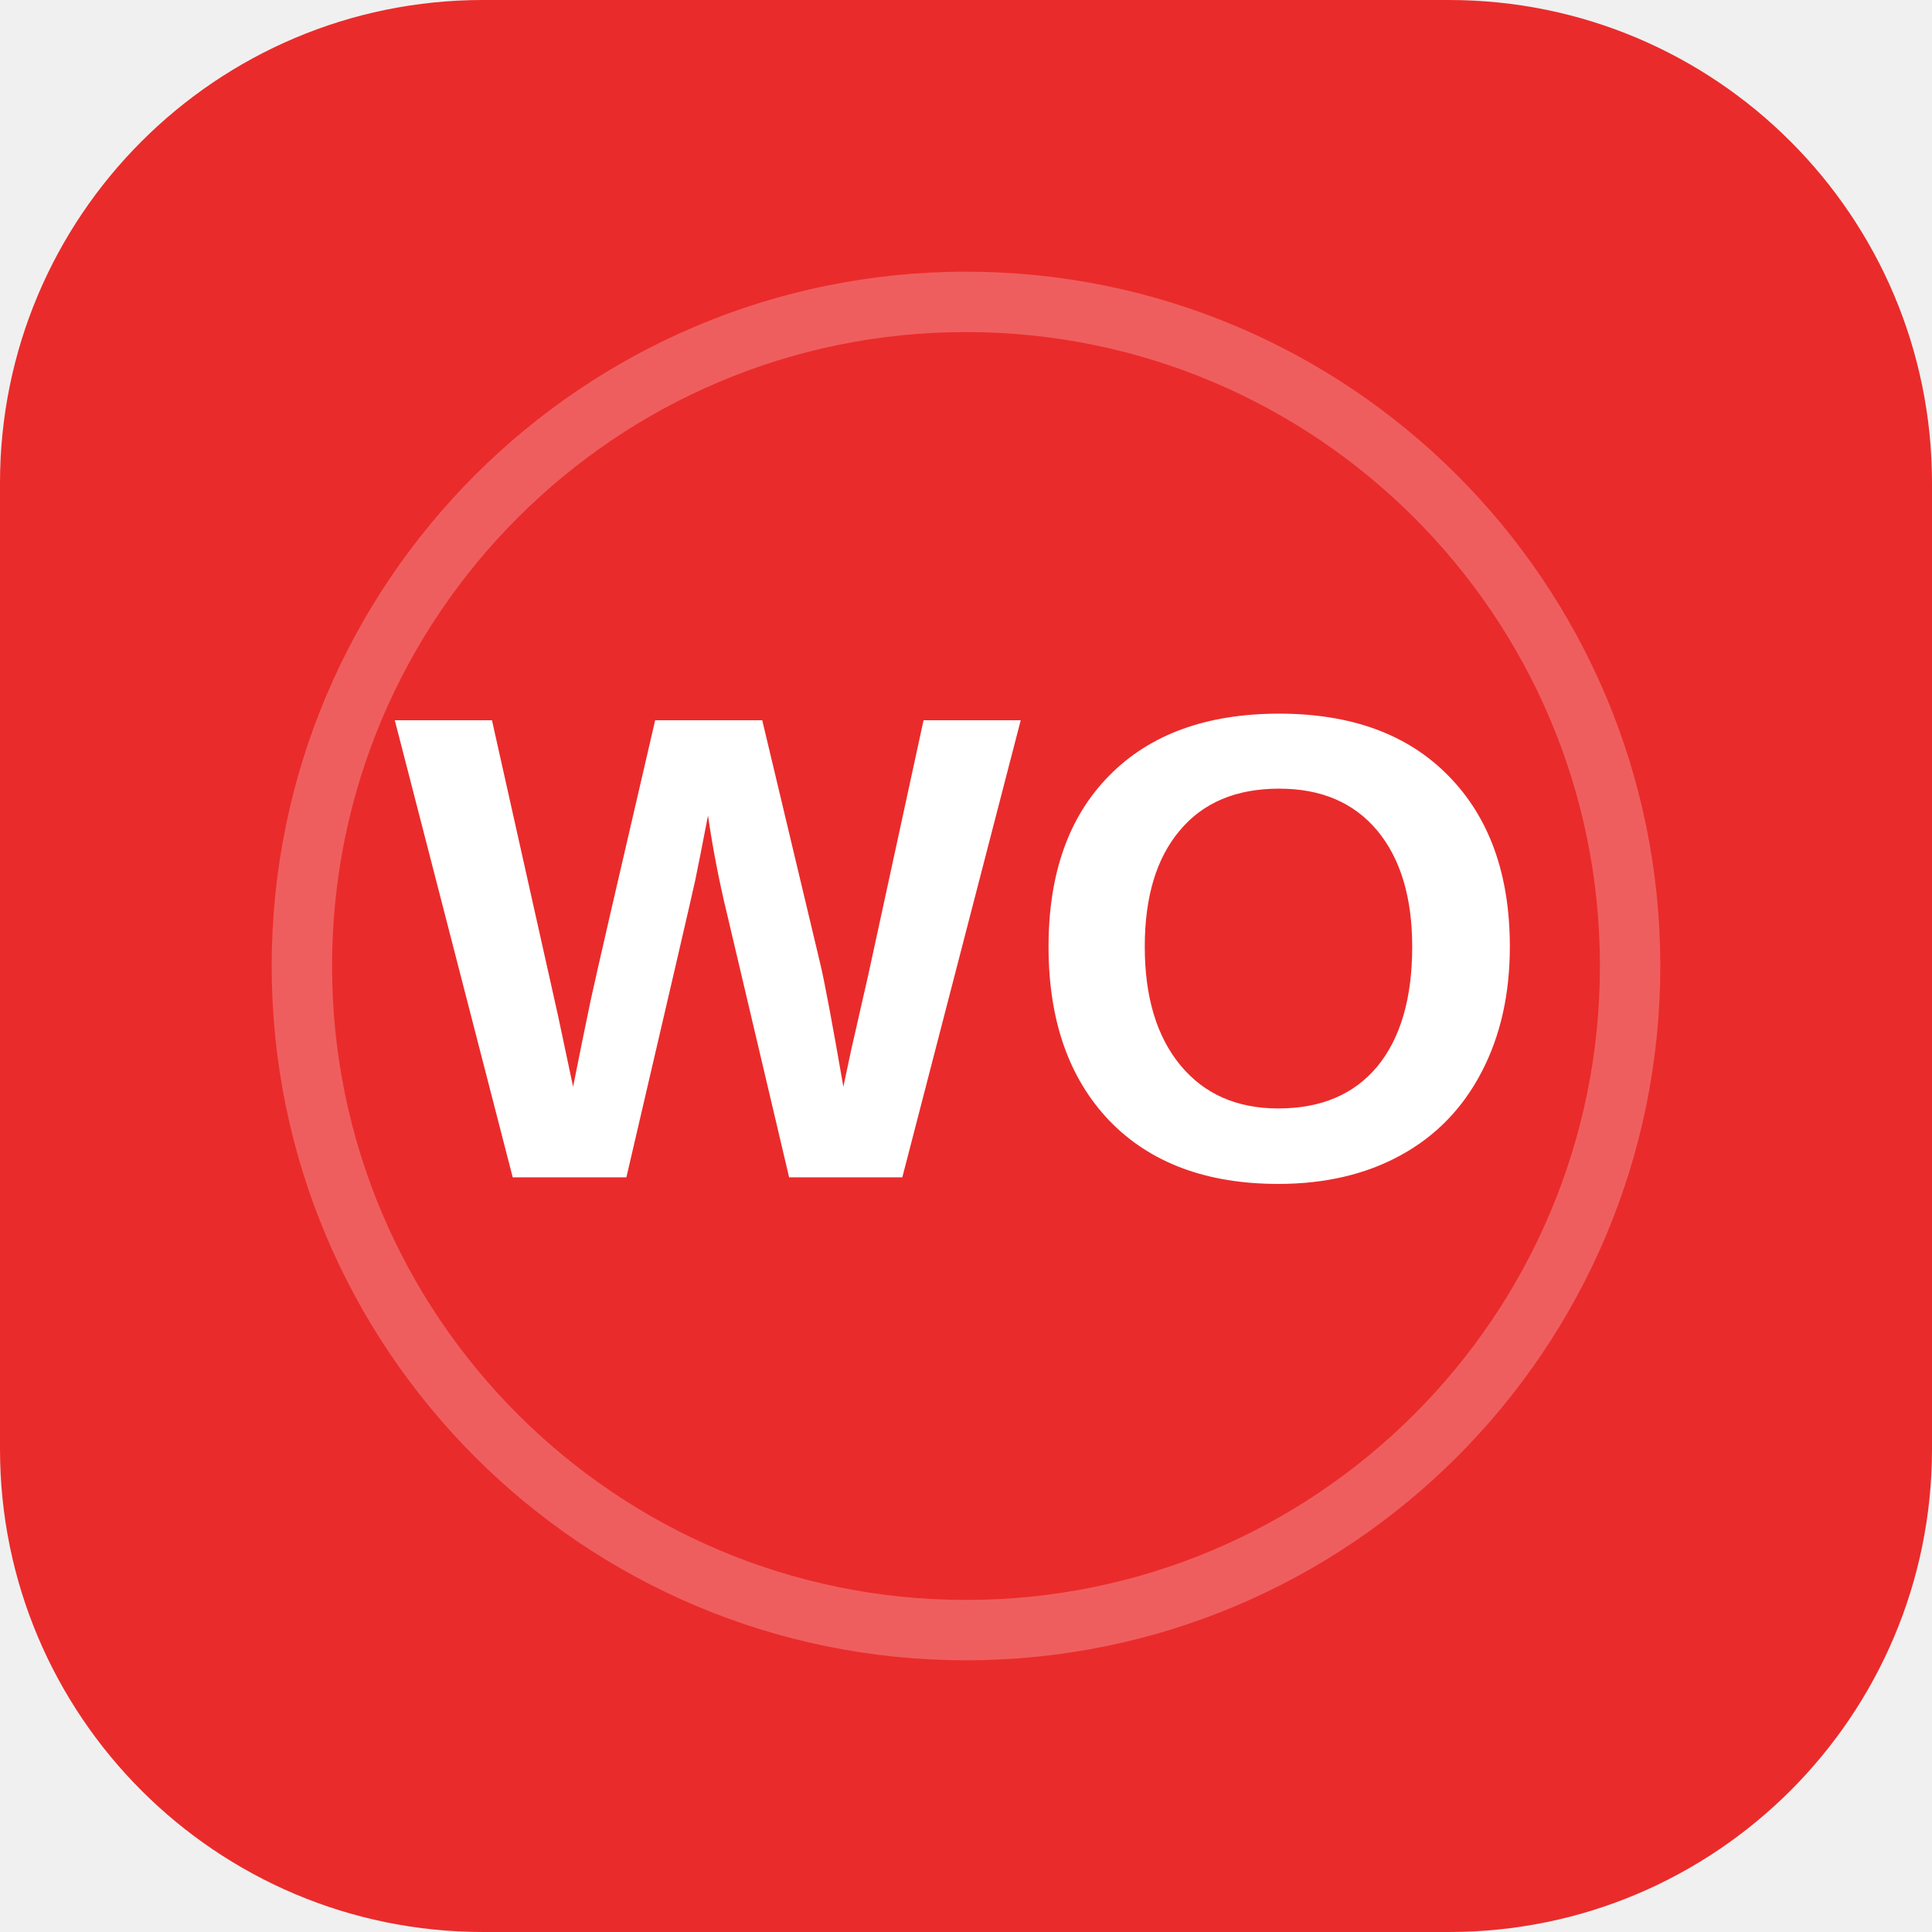
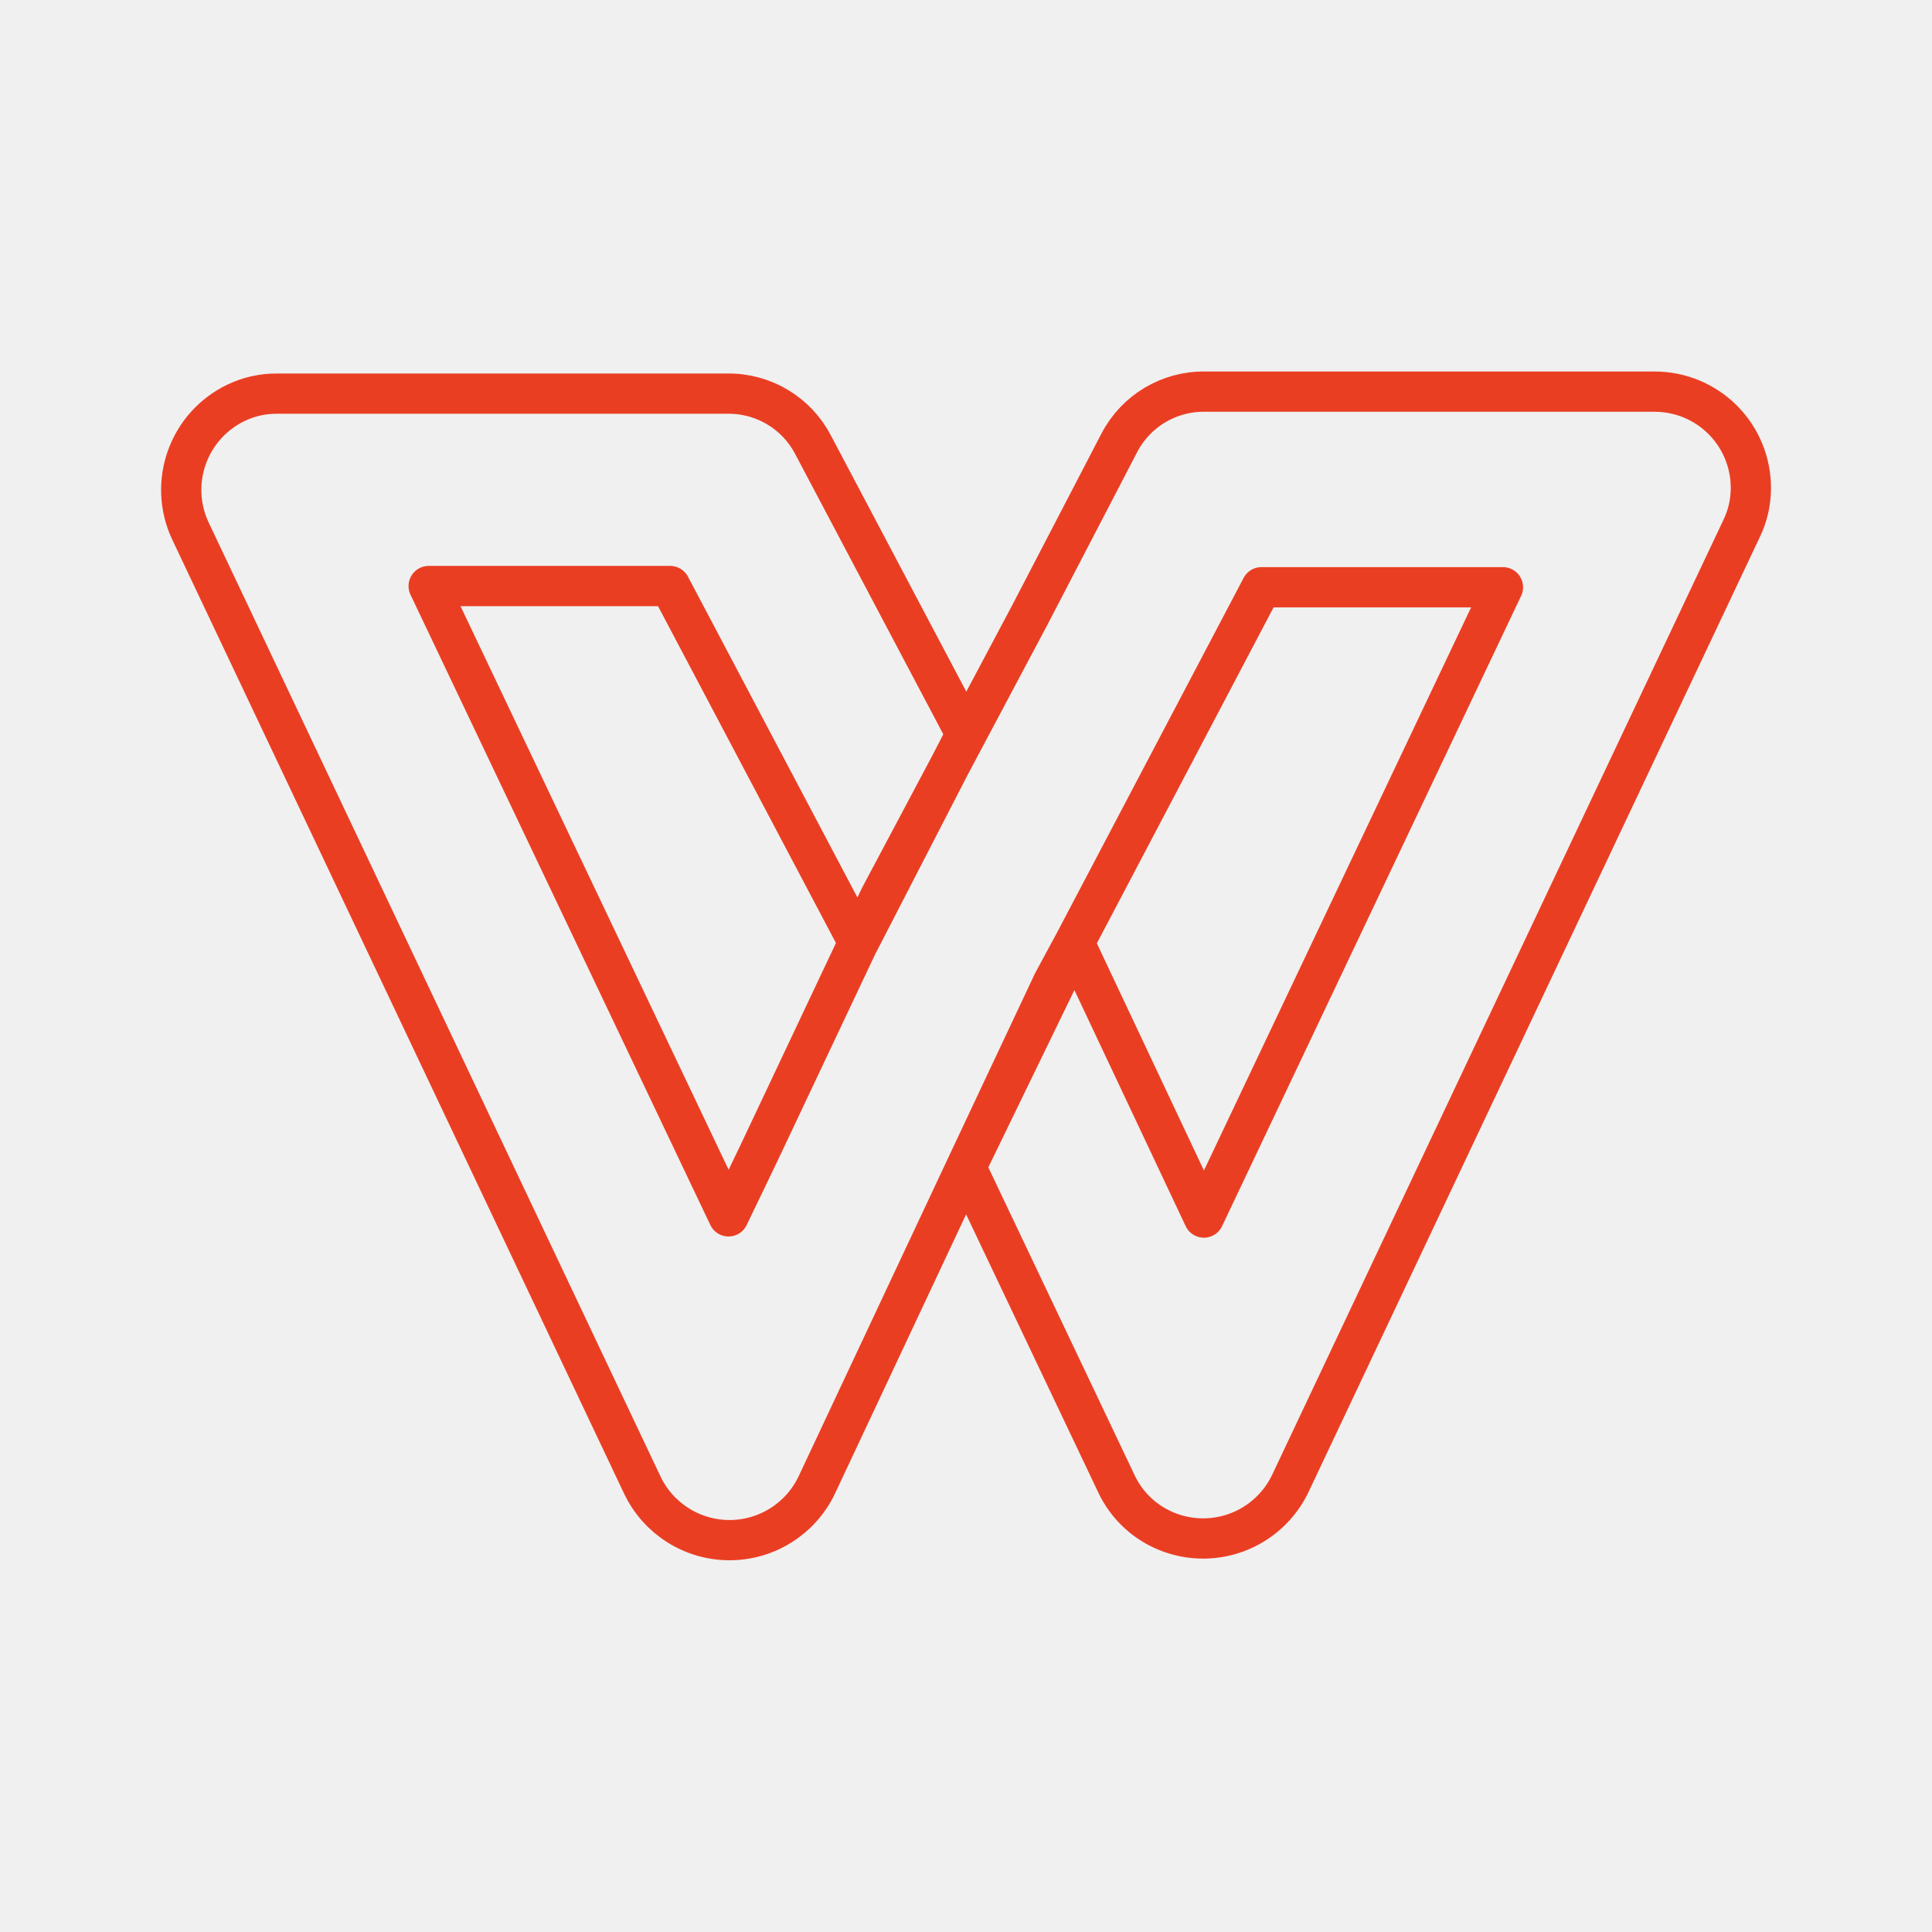
- <svg xmlns="http://www.w3.org/2000/svg" viewBox="0 0 64 64" role="img" aria-label="WPS OFFICE">
-   <rect width="64" height="64" rx="16" fill="#EA2B2B" />
-   <circle cx="32" cy="32" r="22" fill="none" stroke="#ffffff" stroke-opacity=".24" stroke-width="2" />
-   <text x="32" y="39" text-anchor="middle" font-family="Arial,Helvetica,sans-serif" font-size="22" font-weight="800" fill="#fff">WO</text>
+ <svg xmlns="http://www.w3.org/2000/svg" role="img" aria-label="WPS Office" viewBox="0 0 48 48">
+   <path fill="none" stroke="#EA3E23" stroke-linecap="round" stroke-linejoin="round" d="M32.07 36.83A2.4 2.4 0 0 1 28.88 38a2.36 2.36 0 0 1-1.14-1.13L24 29l2.7-5.56l3.21 6.81l7.43-15.66h-6l-4.64 8.82h0l-.54 1L24 29h0l-3.71 7.9a2.4 2.4 0 0 1-4.33 0L4.73 13.19A2.4 2.4 0 0 1 5.88 10a2.3 2.3 0 0 1 1-.22h11.2a2.36 2.36 0 0 1 2.12 1.27l3.8 7.19l-2.67 5.18l-4.68-8.86h-6l7.45 15.66l.76-1.58h0l3-6.35l3.72-7h0L27.81 11a2.36 2.36 0 0 1 2.12-1.27h11.18a2.39 2.39 0 0 1 2.39 2.4a2.3 2.3 0 0 1-.23 1Z" />
</svg>
